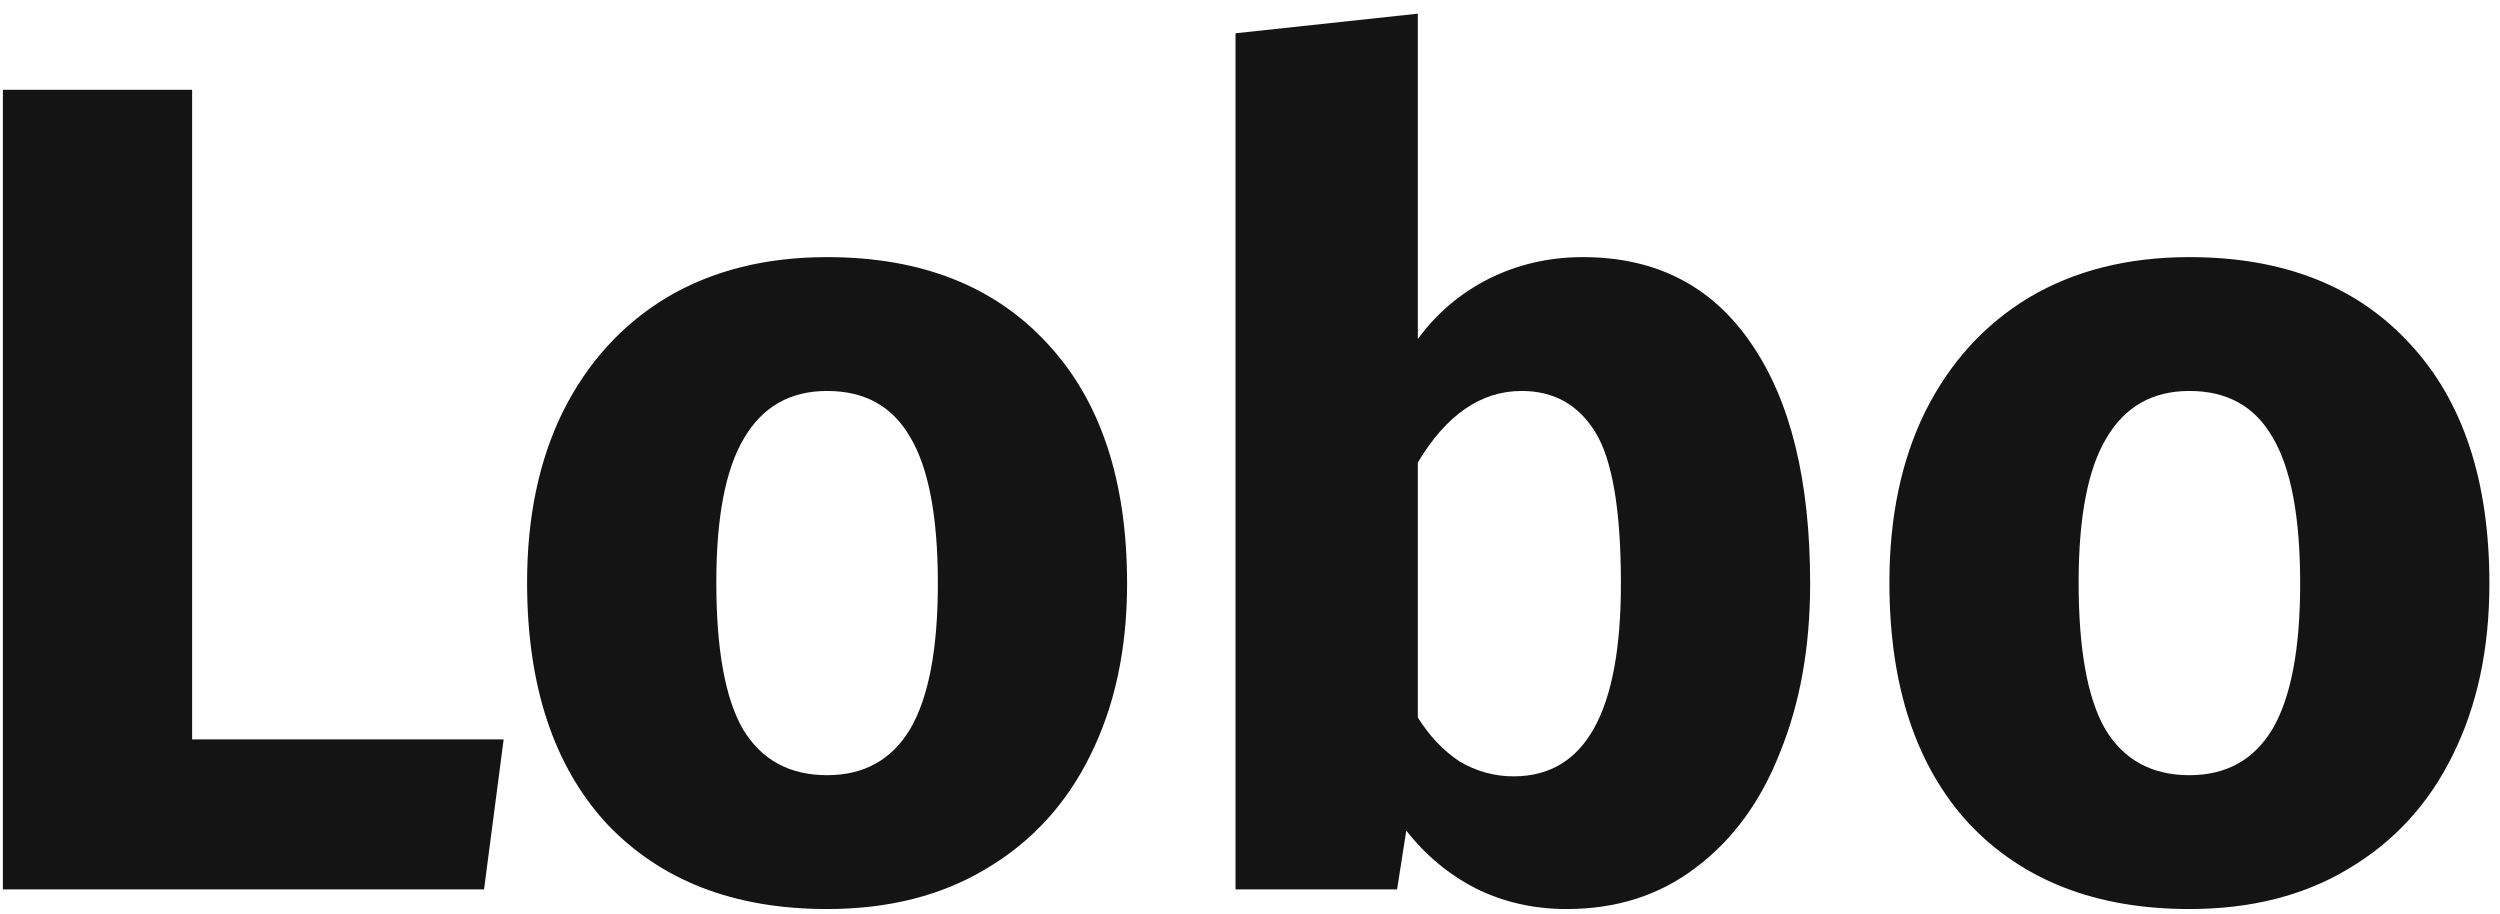
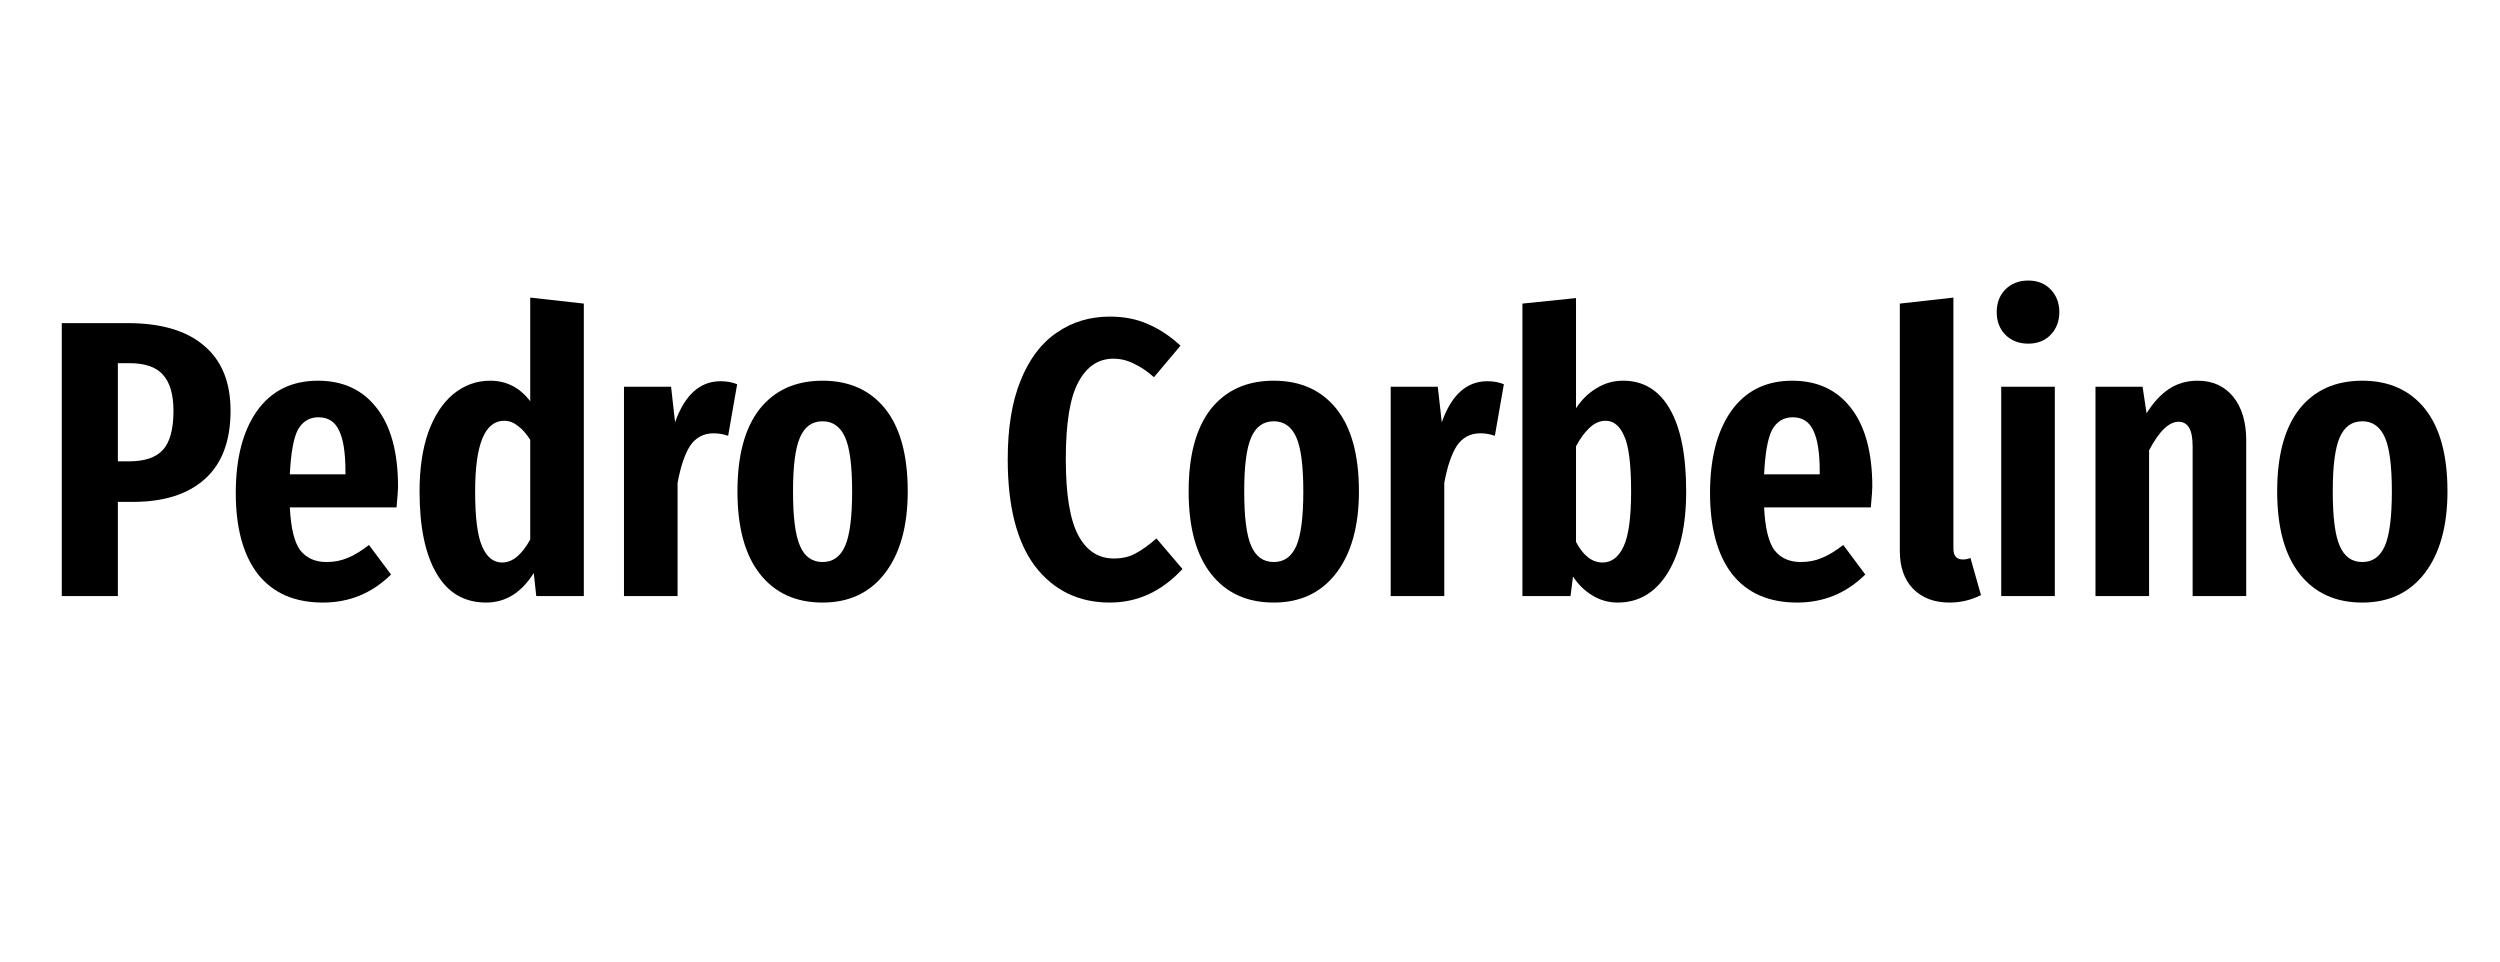
- <svg xmlns="http://www.w3.org/2000/svg" width="104" height="38" viewBox="0 0 104 38" fill="none">
-   <path d="M7.992 3.736V30.76H20.952L20.136 37H0.12V3.736H7.992Z" fill="#141414" />
-   <path d="M34.407 10.696C38.311 10.696 41.367 11.896 43.575 14.296C45.783 16.664 46.887 19.992 46.887 24.28C46.887 27 46.375 29.384 45.351 31.432C44.359 33.448 42.919 35.016 41.031 36.136C39.175 37.256 36.967 37.816 34.407 37.816C30.535 37.816 27.479 36.632 25.239 34.264C23.031 31.864 21.927 28.52 21.927 24.232C21.927 21.512 22.423 19.144 23.415 17.128C24.439 15.08 25.879 13.496 27.735 12.376C29.623 11.256 31.847 10.696 34.407 10.696ZM34.407 16.264C32.871 16.264 31.719 16.92 30.951 18.232C30.183 19.512 29.799 21.512 29.799 24.232C29.799 27.016 30.167 29.048 30.903 30.328C31.671 31.608 32.839 32.248 34.407 32.248C35.943 32.248 37.095 31.608 37.863 30.328C38.631 29.016 39.015 27 39.015 24.28C39.015 21.496 38.631 19.464 37.863 18.184C37.127 16.904 35.975 16.264 34.407 16.264Z" fill="#141414" />
-   <path d="M65.846 10.696C68.886 10.696 71.222 11.896 72.854 14.296C74.486 16.664 75.302 19.992 75.302 24.28C75.302 26.904 74.886 29.24 74.054 31.288C73.254 33.336 72.086 34.936 70.55 36.088C69.046 37.24 67.254 37.816 65.174 37.816C63.798 37.816 62.534 37.528 61.382 36.952C60.262 36.376 59.302 35.576 58.502 34.552L58.118 37H51.398V1.384L58.982 0.568V14.104C59.75 13.048 60.726 12.216 61.91 11.608C63.126 11 64.438 10.696 65.846 10.696ZM62.966 32.296C65.942 32.296 67.43 29.624 67.43 24.28C67.43 21.24 67.078 19.144 66.374 17.992C65.67 16.84 64.646 16.264 63.302 16.264C61.606 16.264 60.166 17.256 58.982 19.24V29.848C59.462 30.616 60.038 31.224 60.71 31.672C61.414 32.088 62.166 32.296 62.966 32.296Z" fill="#141414" />
-   <path d="M91.079 10.696C94.983 10.696 98.039 11.896 100.247 14.296C102.455 16.664 103.559 19.992 103.559 24.28C103.559 27 103.047 29.384 102.023 31.432C101.031 33.448 99.591 35.016 97.703 36.136C95.847 37.256 93.639 37.816 91.079 37.816C87.207 37.816 84.151 36.632 81.911 34.264C79.703 31.864 78.599 28.52 78.599 24.232C78.599 21.512 79.095 19.144 80.087 17.128C81.111 15.08 82.551 13.496 84.407 12.376C86.295 11.256 88.519 10.696 91.079 10.696ZM91.079 16.264C89.543 16.264 88.391 16.92 87.623 18.232C86.855 19.512 86.471 21.512 86.471 24.232C86.471 27.016 86.839 29.048 87.575 30.328C88.343 31.608 89.511 32.248 91.079 32.248C92.615 32.248 93.767 31.608 94.535 30.328C95.303 29.016 95.687 27 95.687 24.28C95.687 21.496 95.303 19.464 94.535 18.184C93.799 16.904 92.647 16.264 91.079 16.264Z" fill="#141414" />
+ <svg xmlns="http://www.w3.org/2000/svg" width="104" zoomAndPan="magnify" viewBox="0 0 78 30" height="40" preserveAspectRatio="xMidYMid meet" version="1.0">
+   <defs>
+     <g />
+     <clipPath id="bd0d20f6a4">
+       <path d="M 1.258 6 L 76.742 6 L 76.742 23 L 1.258 23 Z M 1.258 6 " clip-rule="nonzero" />
+     </clipPath>
+     <clipPath id="ada27d9bb3">
+       <path d="M 0.258 4 L 7 4 L 7 13 L 0.258 13 Z M 0.258 4 " clip-rule="nonzero" />
+     </clipPath>
+     <clipPath id="88e218046e">
+       <path d="M 70 5 L 75.742 5 L 75.742 13 L 70 13 Z M 70 5 " clip-rule="nonzero" />
+     </clipPath>
+     <clipPath id="2dc662d739">
+       <rect x="0" width="76" y="0" height="17" />
+     </clipPath>
+   </defs>
+   <g clip-path="url(#bd0d20f6a4)">
+     <g transform="matrix(1, 0, 0, 1, 1, 6)">
+       <g clip-path="url(#2dc662d739)">
+         <g clip-path="url(#ada27d9bb3)">
+           <g fill="#000000" fill-opacity="1">
+             <g transform="translate(0.271332, 12.59698)">
+               <g>
+                 <path d="M 2.703 -8.516 C 3.754 -8.516 4.551 -8.281 5.094 -7.812 C 5.645 -7.352 5.922 -6.676 5.922 -5.781 C 5.922 -4.844 5.656 -4.133 5.125 -3.656 C 4.594 -3.176 3.844 -2.938 2.875 -2.938 L 2.406 -2.938 L 2.406 0 L 0.656 0 L 0.656 -8.516 Z M 2.75 -4.203 C 3.238 -4.203 3.594 -4.32 3.812 -4.562 C 4.031 -4.801 4.141 -5.207 4.141 -5.781 C 4.141 -6.289 4.031 -6.664 3.812 -6.906 C 3.602 -7.145 3.254 -7.266 2.766 -7.266 L 2.406 -7.266 L 2.406 -4.203 Z M 2.75 -4.203 " />
+               </g>
+             </g>
+           </g>
+         </g>
+         <g fill="#000000" fill-opacity="1">
+           <g transform="translate(5.980975, 12.59698)">
+             <g>
+               <path d="M 5.438 -3.406 C 5.438 -3.32 5.422 -3.109 5.391 -2.766 L 2.062 -2.766 C 2.094 -2.117 2.203 -1.672 2.391 -1.422 C 2.586 -1.18 2.859 -1.062 3.203 -1.062 C 3.441 -1.062 3.66 -1.102 3.859 -1.188 C 4.066 -1.27 4.289 -1.406 4.531 -1.594 L 5.219 -0.672 C 4.625 -0.086 3.914 0.203 3.094 0.203 C 2.207 0.203 1.531 -0.094 1.062 -0.688 C 0.602 -1.289 0.375 -2.133 0.375 -3.219 C 0.375 -4.289 0.594 -5.141 1.031 -5.766 C 1.477 -6.398 2.113 -6.719 2.938 -6.719 C 3.719 -6.719 4.328 -6.438 4.766 -5.875 C 5.211 -5.312 5.438 -4.488 5.438 -3.406 Z M 3.797 -3.891 C 3.797 -4.484 3.727 -4.91 3.594 -5.172 C 3.469 -5.441 3.254 -5.578 2.953 -5.578 C 2.672 -5.578 2.457 -5.445 2.312 -5.188 C 2.176 -4.926 2.094 -4.461 2.062 -3.797 L 3.797 -3.797 Z M 3.797 -3.891 " />
+             </g>
+           </g>
+         </g>
+         <g fill="#000000" fill-opacity="1">
+           <g transform="translate(11.71523, 12.59698)">
+             <g>
+               <path d="M 5.5 -9.125 L 5.5 0 L 4.016 0 L 3.938 -0.719 C 3.551 -0.102 3.055 0.203 2.453 0.203 C 1.773 0.203 1.258 -0.098 0.906 -0.703 C 0.551 -1.305 0.375 -2.16 0.375 -3.266 C 0.375 -3.961 0.461 -4.57 0.641 -5.094 C 0.828 -5.613 1.086 -6.016 1.422 -6.297 C 1.766 -6.578 2.148 -6.719 2.578 -6.719 C 3.086 -6.719 3.504 -6.504 3.828 -6.078 L 3.828 -9.312 Z M 2.953 -1.047 C 3.273 -1.047 3.566 -1.285 3.828 -1.766 L 3.828 -4.875 C 3.703 -5.07 3.57 -5.219 3.438 -5.312 C 3.312 -5.414 3.172 -5.469 3.016 -5.469 C 2.41 -5.469 2.109 -4.734 2.109 -3.266 C 2.109 -2.453 2.18 -1.879 2.328 -1.547 C 2.473 -1.211 2.68 -1.047 2.953 -1.047 Z M 2.953 -1.047 " />
+             </g>
+           </g>
+         </g>
+         <g fill="#000000" fill-opacity="1">
+           <g transform="translate(17.84325, 12.59698)">
+             <g>
+               <path d="M 3.641 -6.703 C 3.828 -6.703 4 -6.672 4.156 -6.609 L 3.875 -5 C 3.727 -5.051 3.578 -5.078 3.422 -5.078 C 3.109 -5.078 2.863 -4.945 2.688 -4.688 C 2.52 -4.426 2.391 -4.039 2.297 -3.531 L 2.297 0 L 0.625 0 L 0.625 -6.531 L 2.094 -6.531 L 2.219 -5.422 C 2.52 -6.273 2.992 -6.703 3.641 -6.703 Z M 3.641 -6.703 " />
+             </g>
+           </g>
+         </g>
+         <g fill="#000000" fill-opacity="1">
+           <g transform="translate(21.63327, 12.59698)">
+             <g>
+               <path d="M 3.031 -6.719 C 3.863 -6.719 4.516 -6.426 4.984 -5.844 C 5.453 -5.258 5.688 -4.398 5.688 -3.266 C 5.688 -2.172 5.445 -1.316 4.969 -0.703 C 4.5 -0.098 3.852 0.203 3.031 0.203 C 2.195 0.203 1.547 -0.094 1.078 -0.688 C 0.609 -1.281 0.375 -2.141 0.375 -3.266 C 0.375 -4.379 0.602 -5.234 1.062 -5.828 C 1.531 -6.422 2.188 -6.719 3.031 -6.719 Z M 3.031 -5.453 C 2.707 -5.453 2.473 -5.285 2.328 -4.953 C 2.18 -4.617 2.109 -4.055 2.109 -3.266 C 2.109 -2.461 2.18 -1.895 2.328 -1.562 C 2.473 -1.227 2.707 -1.062 3.031 -1.062 C 3.352 -1.062 3.586 -1.227 3.734 -1.562 C 3.879 -1.895 3.953 -2.461 3.953 -3.266 C 3.953 -4.066 3.879 -4.629 3.734 -4.953 C 3.586 -5.285 3.352 -5.453 3.031 -5.453 Z M 3.031 -5.453 " />
+             </g>
+           </g>
+         </g>
+         <g fill="#000000" fill-opacity="1">
+           <g transform="translate(27.68746, 12.59698)">
+             <g />
+           </g>
+         </g>
+         <g fill="#000000" fill-opacity="1">
+           <g transform="translate(30.05007, 12.59698)">
+             <g>
+               <path d="M 3.578 -8.719 C 4.023 -8.719 4.422 -8.641 4.766 -8.484 C 5.117 -8.336 5.457 -8.113 5.781 -7.812 L 4.953 -6.828 C 4.742 -7.016 4.535 -7.156 4.328 -7.25 C 4.129 -7.352 3.914 -7.406 3.688 -7.406 C 3.219 -7.406 2.852 -7.16 2.594 -6.672 C 2.332 -6.191 2.203 -5.391 2.203 -4.266 C 2.203 -3.172 2.332 -2.379 2.594 -1.891 C 2.852 -1.41 3.223 -1.172 3.703 -1.172 C 3.961 -1.172 4.188 -1.223 4.375 -1.328 C 4.57 -1.43 4.789 -1.586 5.031 -1.797 L 5.844 -0.844 C 5.195 -0.145 4.441 0.203 3.578 0.203 C 2.609 0.203 1.832 -0.172 1.25 -0.922 C 0.676 -1.68 0.391 -2.797 0.391 -4.266 C 0.391 -5.242 0.523 -6.066 0.797 -6.734 C 1.066 -7.398 1.441 -7.895 1.922 -8.219 C 2.398 -8.551 2.953 -8.719 3.578 -8.719 Z M 3.578 -8.719 " />
+             </g>
+           </g>
+         </g>
+         <g fill="#000000" fill-opacity="1">
+           <g transform="translate(35.71049, 12.59698)">
+             <g>
+               <path d="M 3.031 -6.719 C 3.863 -6.719 4.516 -6.426 4.984 -5.844 C 5.453 -5.258 5.688 -4.398 5.688 -3.266 C 5.688 -2.172 5.445 -1.316 4.969 -0.703 C 4.5 -0.098 3.852 0.203 3.031 0.203 C 2.195 0.203 1.547 -0.094 1.078 -0.688 C 0.609 -1.281 0.375 -2.141 0.375 -3.266 C 0.375 -4.379 0.602 -5.234 1.062 -5.828 C 1.531 -6.422 2.188 -6.719 3.031 -6.719 Z M 3.031 -5.453 C 2.707 -5.453 2.473 -5.285 2.328 -4.953 C 2.18 -4.617 2.109 -4.055 2.109 -3.266 C 2.109 -2.461 2.18 -1.895 2.328 -1.562 C 2.473 -1.227 2.707 -1.062 3.031 -1.062 C 3.352 -1.062 3.586 -1.227 3.734 -1.562 C 3.879 -1.895 3.953 -2.461 3.953 -3.266 C 3.953 -4.066 3.879 -4.629 3.734 -4.953 C 3.586 -5.285 3.352 -5.453 3.031 -5.453 Z M 3.031 -5.453 " />
+             </g>
+           </g>
+         </g>
+         <g fill="#000000" fill-opacity="1">
+           <g transform="translate(41.76468, 12.59698)">
+             <g>
+               <path d="M 3.641 -6.703 C 3.828 -6.703 4 -6.672 4.156 -6.609 L 3.875 -5 C 3.727 -5.051 3.578 -5.078 3.422 -5.078 C 3.109 -5.078 2.863 -4.945 2.688 -4.688 C 2.52 -4.426 2.391 -4.039 2.297 -3.531 L 2.297 0 L 0.625 0 L 0.625 -6.531 L 2.094 -6.531 L 2.219 -5.422 C 2.52 -6.273 2.992 -6.703 3.641 -6.703 Z M 3.641 -6.703 " />
+             </g>
+           </g>
+         </g>
+         <g fill="#000000" fill-opacity="1">
+           <g transform="translate(45.87464, 12.59698)">
+             <g>
+               <path d="M 3.766 -6.719 C 4.398 -6.719 4.883 -6.426 5.219 -5.844 C 5.562 -5.258 5.734 -4.398 5.734 -3.266 C 5.734 -2.191 5.539 -1.344 5.156 -0.719 C 4.77 -0.102 4.25 0.203 3.594 0.203 C 3.312 0.203 3.051 0.129 2.812 -0.016 C 2.57 -0.16 2.367 -0.359 2.203 -0.609 L 2.125 0 L 0.625 0 L 0.625 -9.125 L 2.297 -9.297 L 2.297 -5.859 C 2.473 -6.129 2.688 -6.336 2.938 -6.484 C 3.188 -6.641 3.461 -6.719 3.766 -6.719 Z M 3.125 -1.047 C 3.406 -1.047 3.625 -1.211 3.781 -1.547 C 3.938 -1.879 4.016 -2.453 4.016 -3.266 C 4.016 -4.117 3.941 -4.695 3.797 -5 C 3.66 -5.312 3.469 -5.469 3.219 -5.469 C 3.039 -5.469 2.875 -5.395 2.719 -5.25 C 2.562 -5.102 2.422 -4.91 2.297 -4.672 L 2.297 -1.688 C 2.523 -1.258 2.801 -1.047 3.125 -1.047 Z M 3.125 -1.047 " />
+             </g>
+           </g>
+         </g>
+         <g fill="#000000" fill-opacity="1">
+           <g transform="translate(51.97805, 12.59698)">
+             <g>
+               <path d="M 5.438 -3.406 C 5.438 -3.32 5.422 -3.109 5.391 -2.766 L 2.062 -2.766 C 2.094 -2.117 2.203 -1.672 2.391 -1.422 C 2.586 -1.18 2.859 -1.062 3.203 -1.062 C 3.441 -1.062 3.66 -1.102 3.859 -1.188 C 4.066 -1.27 4.289 -1.406 4.531 -1.594 L 5.219 -0.672 C 4.625 -0.086 3.914 0.203 3.094 0.203 C 2.207 0.203 1.531 -0.094 1.062 -0.688 C 0.602 -1.289 0.375 -2.133 0.375 -3.219 C 0.375 -4.289 0.594 -5.141 1.031 -5.766 C 1.477 -6.398 2.113 -6.719 2.938 -6.719 C 3.719 -6.719 4.328 -6.438 4.766 -5.875 C 5.211 -5.312 5.438 -4.488 5.438 -3.406 Z M 3.797 -3.891 C 3.797 -4.484 3.727 -4.91 3.594 -5.172 C 3.469 -5.441 3.254 -5.578 2.953 -5.578 C 2.672 -5.578 2.457 -5.445 2.312 -5.188 C 2.176 -4.926 2.094 -4.461 2.062 -3.797 L 3.797 -3.797 Z M 3.797 -3.891 " />
+             </g>
+           </g>
+         </g>
+         <g fill="#000000" fill-opacity="1">
+           <g transform="translate(57.7123, 12.59698)">
+             <g>
+               <path d="M 2.109 0.203 C 1.629 0.203 1.25 0.055 0.969 -0.234 C 0.695 -0.523 0.562 -0.914 0.562 -1.406 L 0.562 -9.125 L 2.234 -9.312 L 2.234 -1.484 C 2.234 -1.254 2.332 -1.141 2.531 -1.141 C 2.602 -1.141 2.68 -1.156 2.766 -1.188 L 3.094 -0.031 C 2.789 0.125 2.461 0.203 2.109 0.203 Z M 2.109 0.203 " />
+             </g>
+           </g>
+         </g>
+         <g fill="#000000" fill-opacity="1">
+           <g transform="translate(60.81323, 12.59698)">
+             <g>
+               <path d="M 2.297 -6.531 L 2.297 0 L 0.625 0 L 0.625 -6.531 Z M 1.469 -9.844 C 1.758 -9.844 1.992 -9.75 2.172 -9.562 C 2.348 -9.375 2.438 -9.141 2.438 -8.859 C 2.438 -8.578 2.348 -8.344 2.172 -8.156 C 1.992 -7.969 1.758 -7.875 1.469 -7.875 C 1.176 -7.875 0.938 -7.969 0.75 -8.156 C 0.57 -8.344 0.484 -8.578 0.484 -8.859 C 0.484 -9.141 0.57 -9.375 0.75 -9.562 C 0.938 -9.75 1.176 -9.844 1.469 -9.844 Z M 1.469 -9.844 " />
+             </g>
+           </g>
+         </g>
+         <g fill="#000000" fill-opacity="1">
+           <g transform="translate(63.75419, 12.59698)">
+             <g>
+               <path d="M 3.812 -6.719 C 4.281 -6.719 4.648 -6.551 4.922 -6.219 C 5.191 -5.883 5.328 -5.43 5.328 -4.859 L 5.328 0 L 3.656 0 L 3.656 -4.672 C 3.656 -4.941 3.617 -5.133 3.547 -5.25 C 3.473 -5.375 3.363 -5.438 3.219 -5.438 C 2.914 -5.438 2.609 -5.141 2.297 -4.547 L 2.297 0 L 0.625 0 L 0.625 -6.531 L 2.094 -6.531 L 2.219 -5.703 C 2.426 -6.035 2.656 -6.285 2.906 -6.453 C 3.164 -6.629 3.469 -6.719 3.812 -6.719 Z M 3.812 -6.719 " />
+             </g>
+           </g>
+         </g>
+         <g clip-path="url(#88e218046e)">
+           <g fill="#000000" fill-opacity="1">
+             <g transform="translate(69.67302, 12.59698)">
+               <g>
+                 <path d="M 3.031 -6.719 C 3.863 -6.719 4.516 -6.426 4.984 -5.844 C 5.453 -5.258 5.688 -4.398 5.688 -3.266 C 5.688 -2.172 5.445 -1.316 4.969 -0.703 C 4.5 -0.098 3.852 0.203 3.031 0.203 C 2.195 0.203 1.547 -0.094 1.078 -0.688 C 0.609 -1.281 0.375 -2.141 0.375 -3.266 C 0.375 -4.379 0.602 -5.234 1.062 -5.828 C 1.531 -6.422 2.188 -6.719 3.031 -6.719 Z M 3.031 -5.453 C 2.707 -5.453 2.473 -5.285 2.328 -4.953 C 2.18 -4.617 2.109 -4.055 2.109 -3.266 C 2.109 -2.461 2.18 -1.895 2.328 -1.562 C 2.473 -1.227 2.707 -1.062 3.031 -1.062 C 3.352 -1.062 3.586 -1.227 3.734 -1.562 C 3.879 -1.895 3.953 -2.461 3.953 -3.266 C 3.953 -4.066 3.879 -4.629 3.734 -4.953 C 3.586 -5.285 3.352 -5.453 3.031 -5.453 Z M 3.031 -5.453 " />
+               </g>
+             </g>
+           </g>
+         </g>
+       </g>
+     </g>
+   </g>
</svg>
